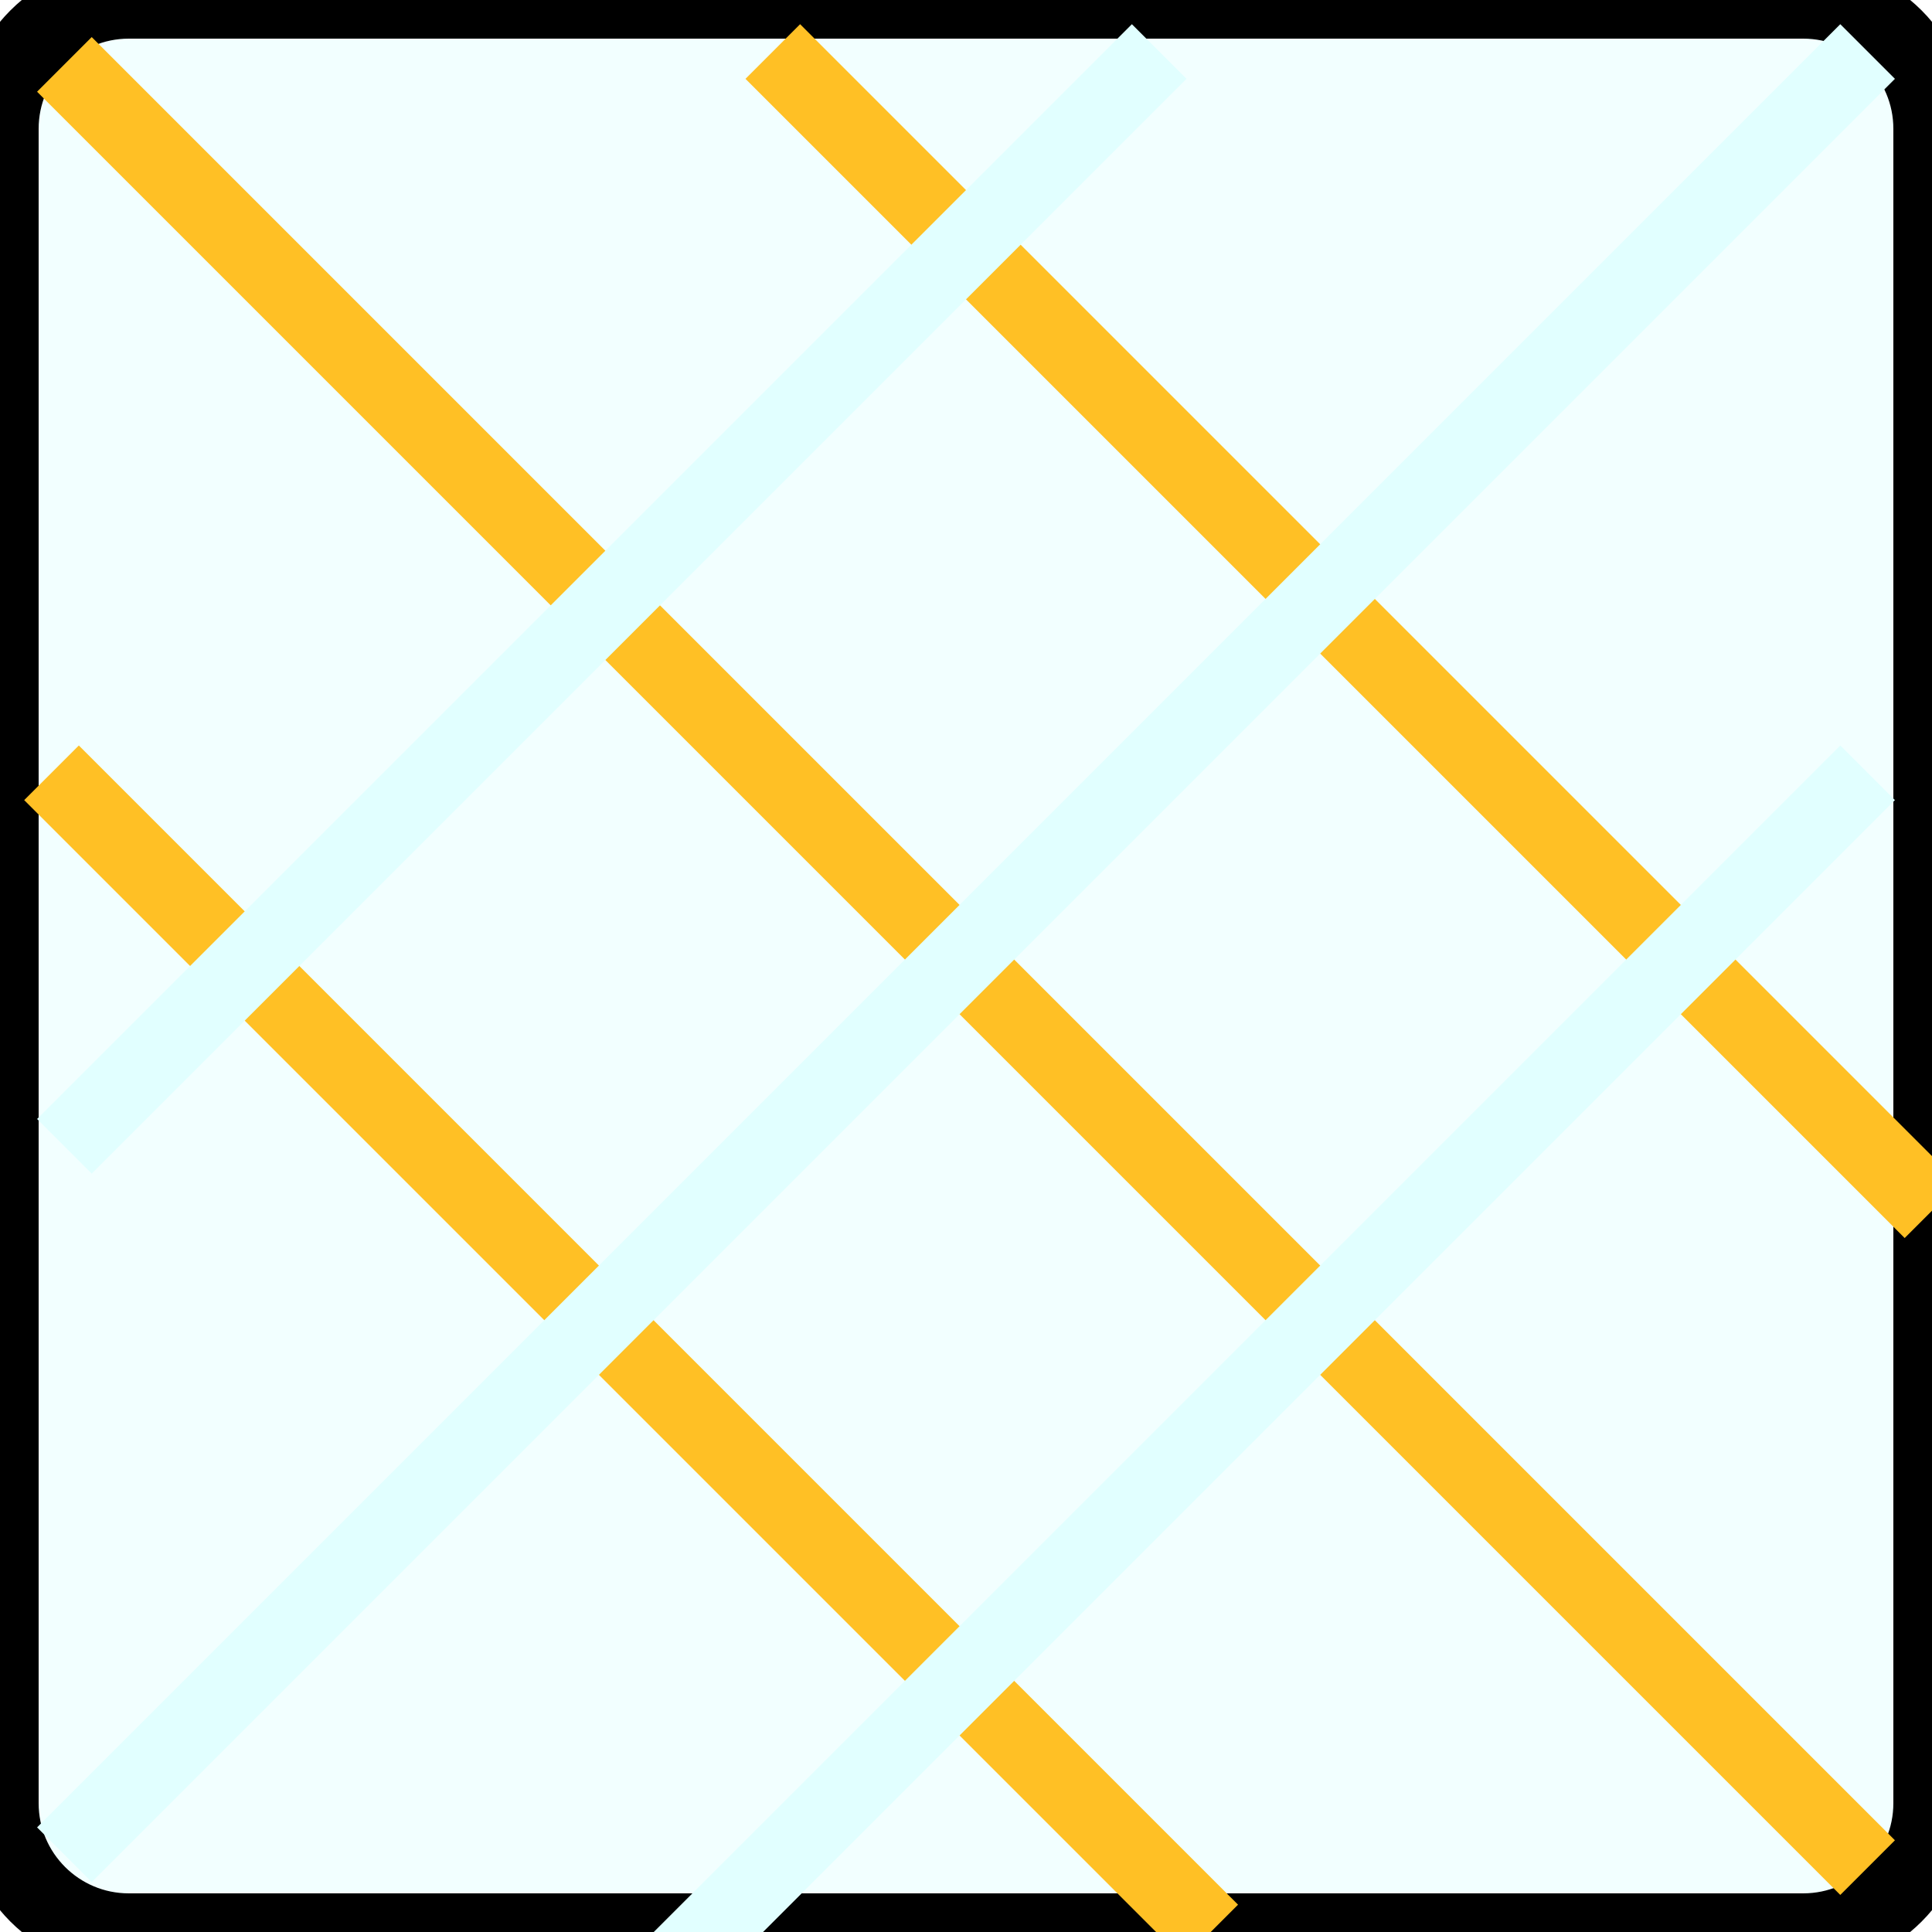
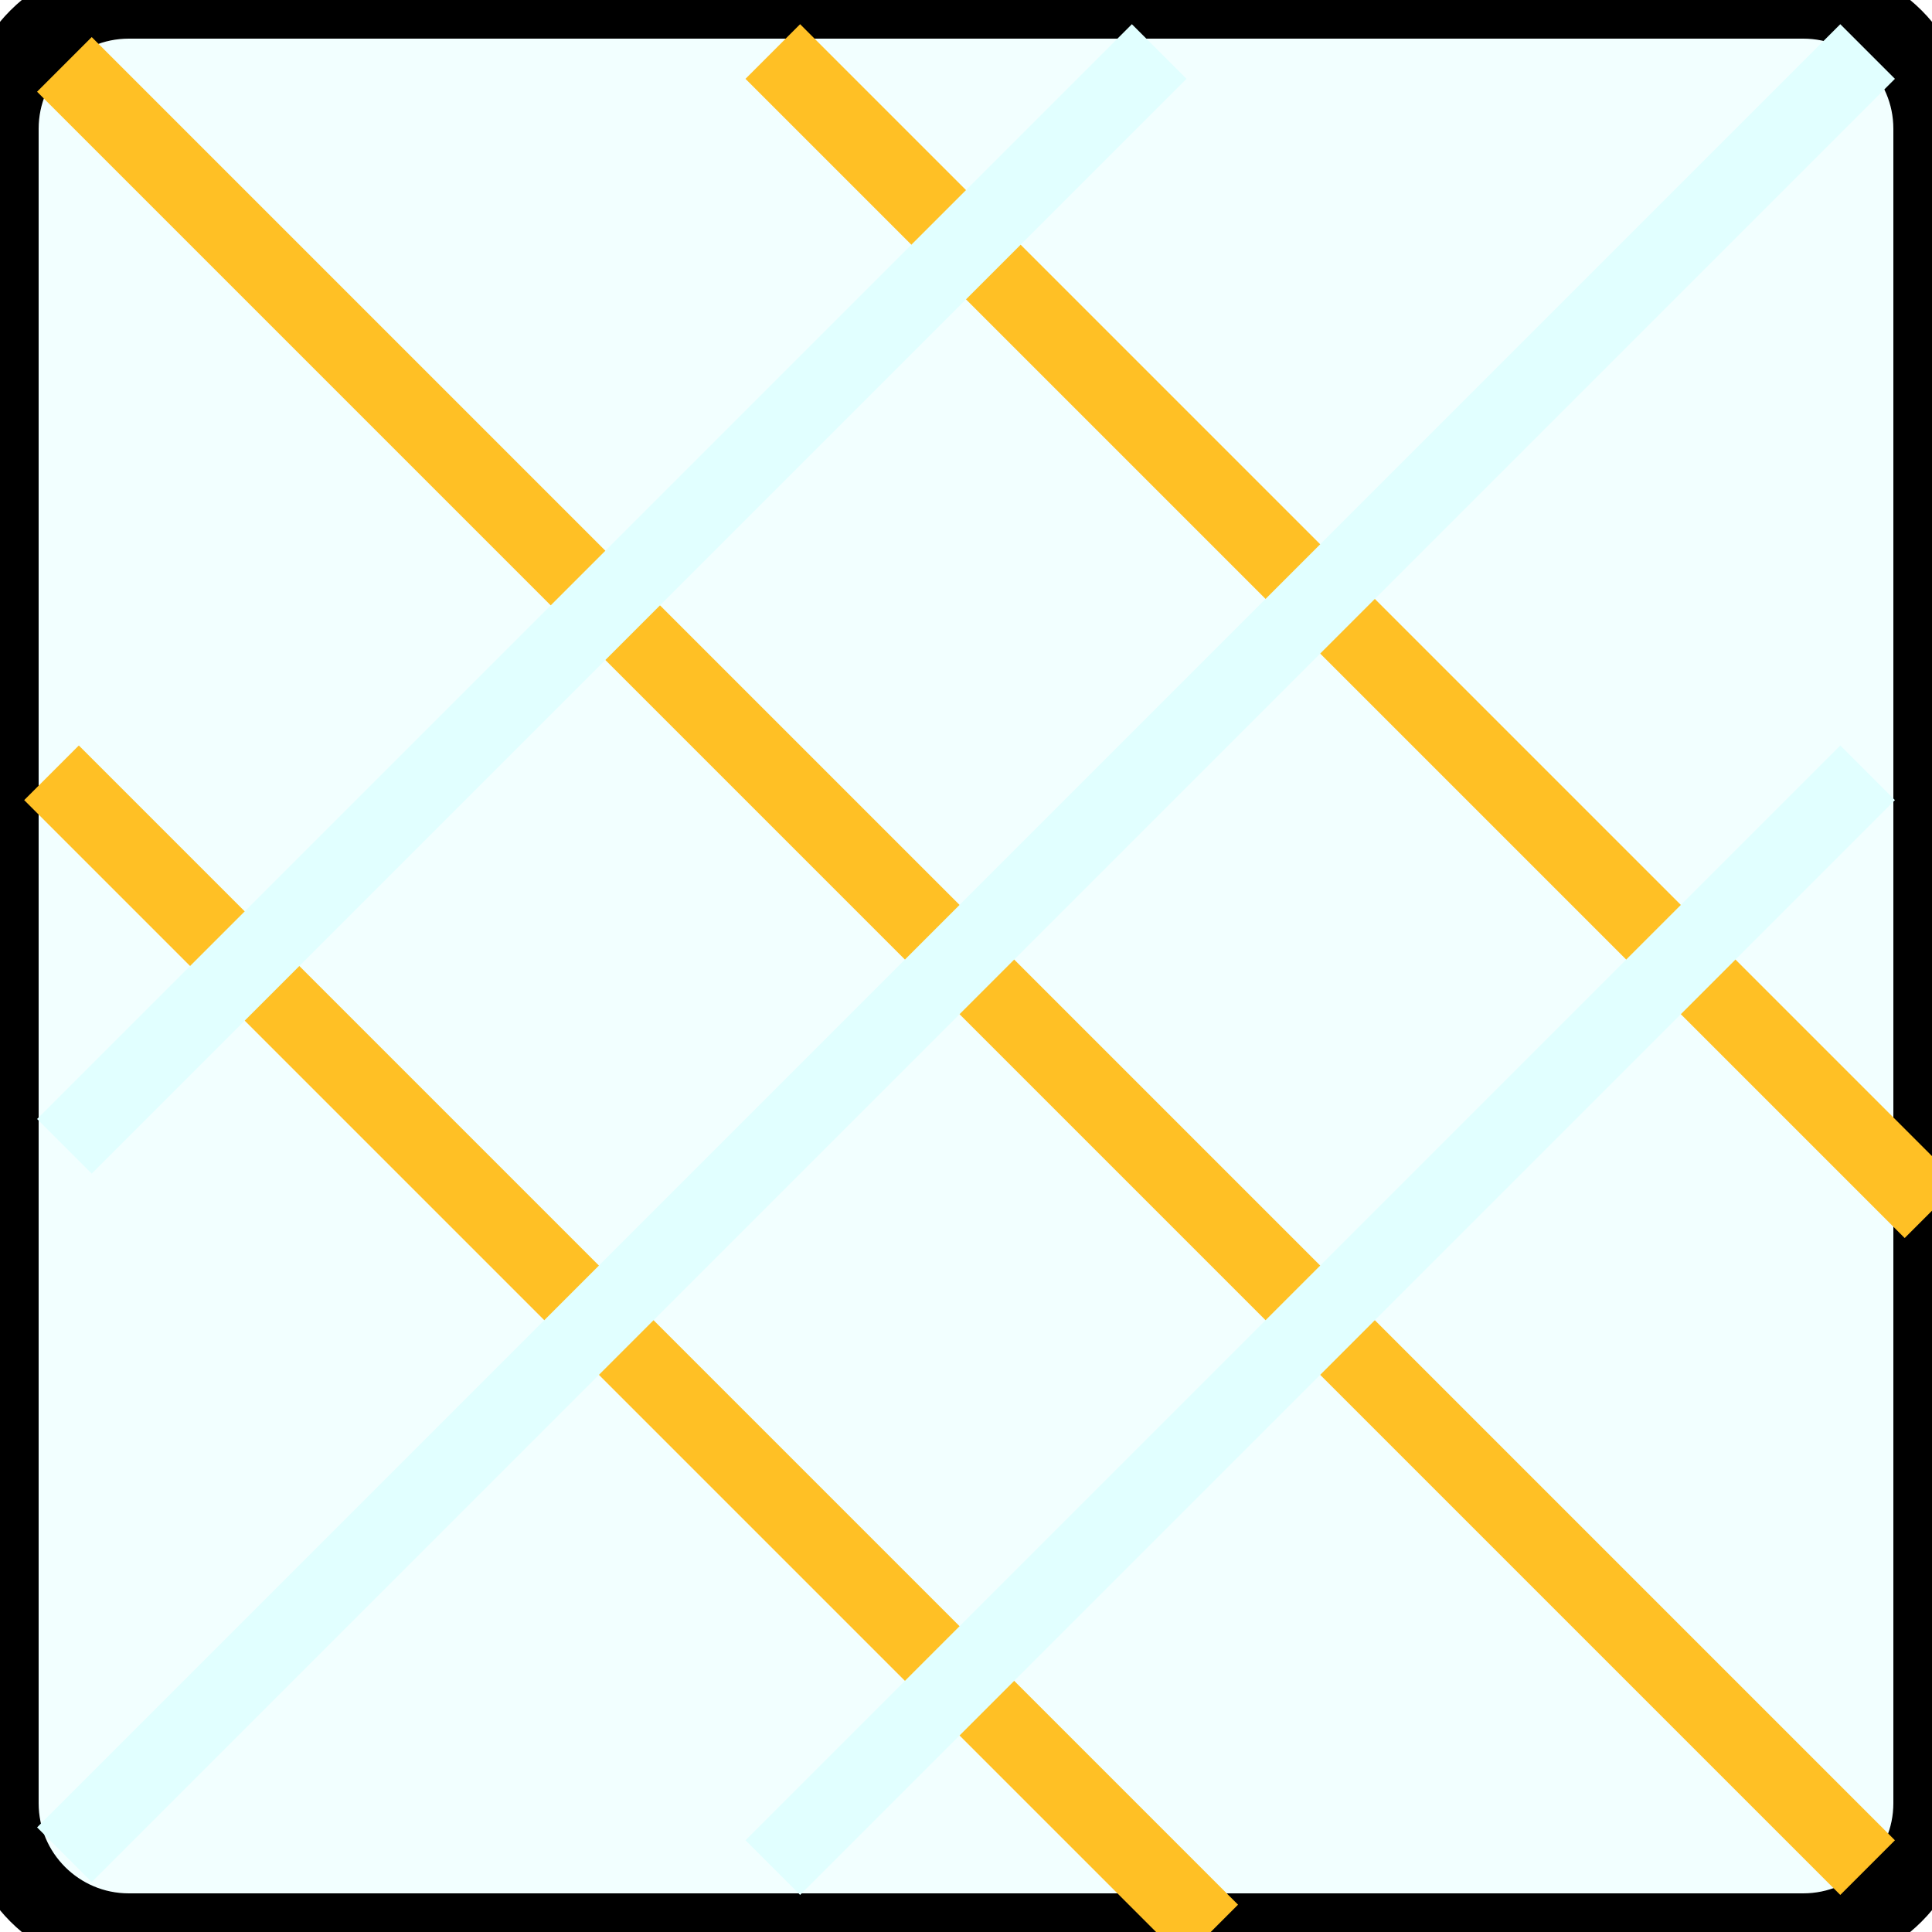
<svg xmlns="http://www.w3.org/2000/svg" height="150" width="150">
  <a id="bars">
    <rect rx="10" ry="10" width="150" height="150" fill="rgb(224,255,255)" fill-opacity="0.4" stroke=" black" stroke-width="6" />
    <path d="M 5 5 l 140 140" stroke="rgb(255,192,037)" stroke-width="6" />
    <path d="M 60 4 l 90 90" stroke="rgb(255,192,037)" stroke-width="6" />
    <path d="M 4 60 l 90 90" stroke="rgb(255,192,037)" stroke-width="6" />
    <path d="M 145 4 l -140 140" stroke="rgb(225,255,255)" stroke-width="6" />
-     <path d="M 145 60 l -120 120" stroke="rgb(225,255,255)" stroke-width="6" />
+     <path d="M 145 60 l -85 85" stroke="rgb(225,255,255)" stroke-width="6" />
    <path d="M 90 4 l -85 85" stroke="rgb(225,255,255)" stroke-width="6" />
  </a>
</svg>
